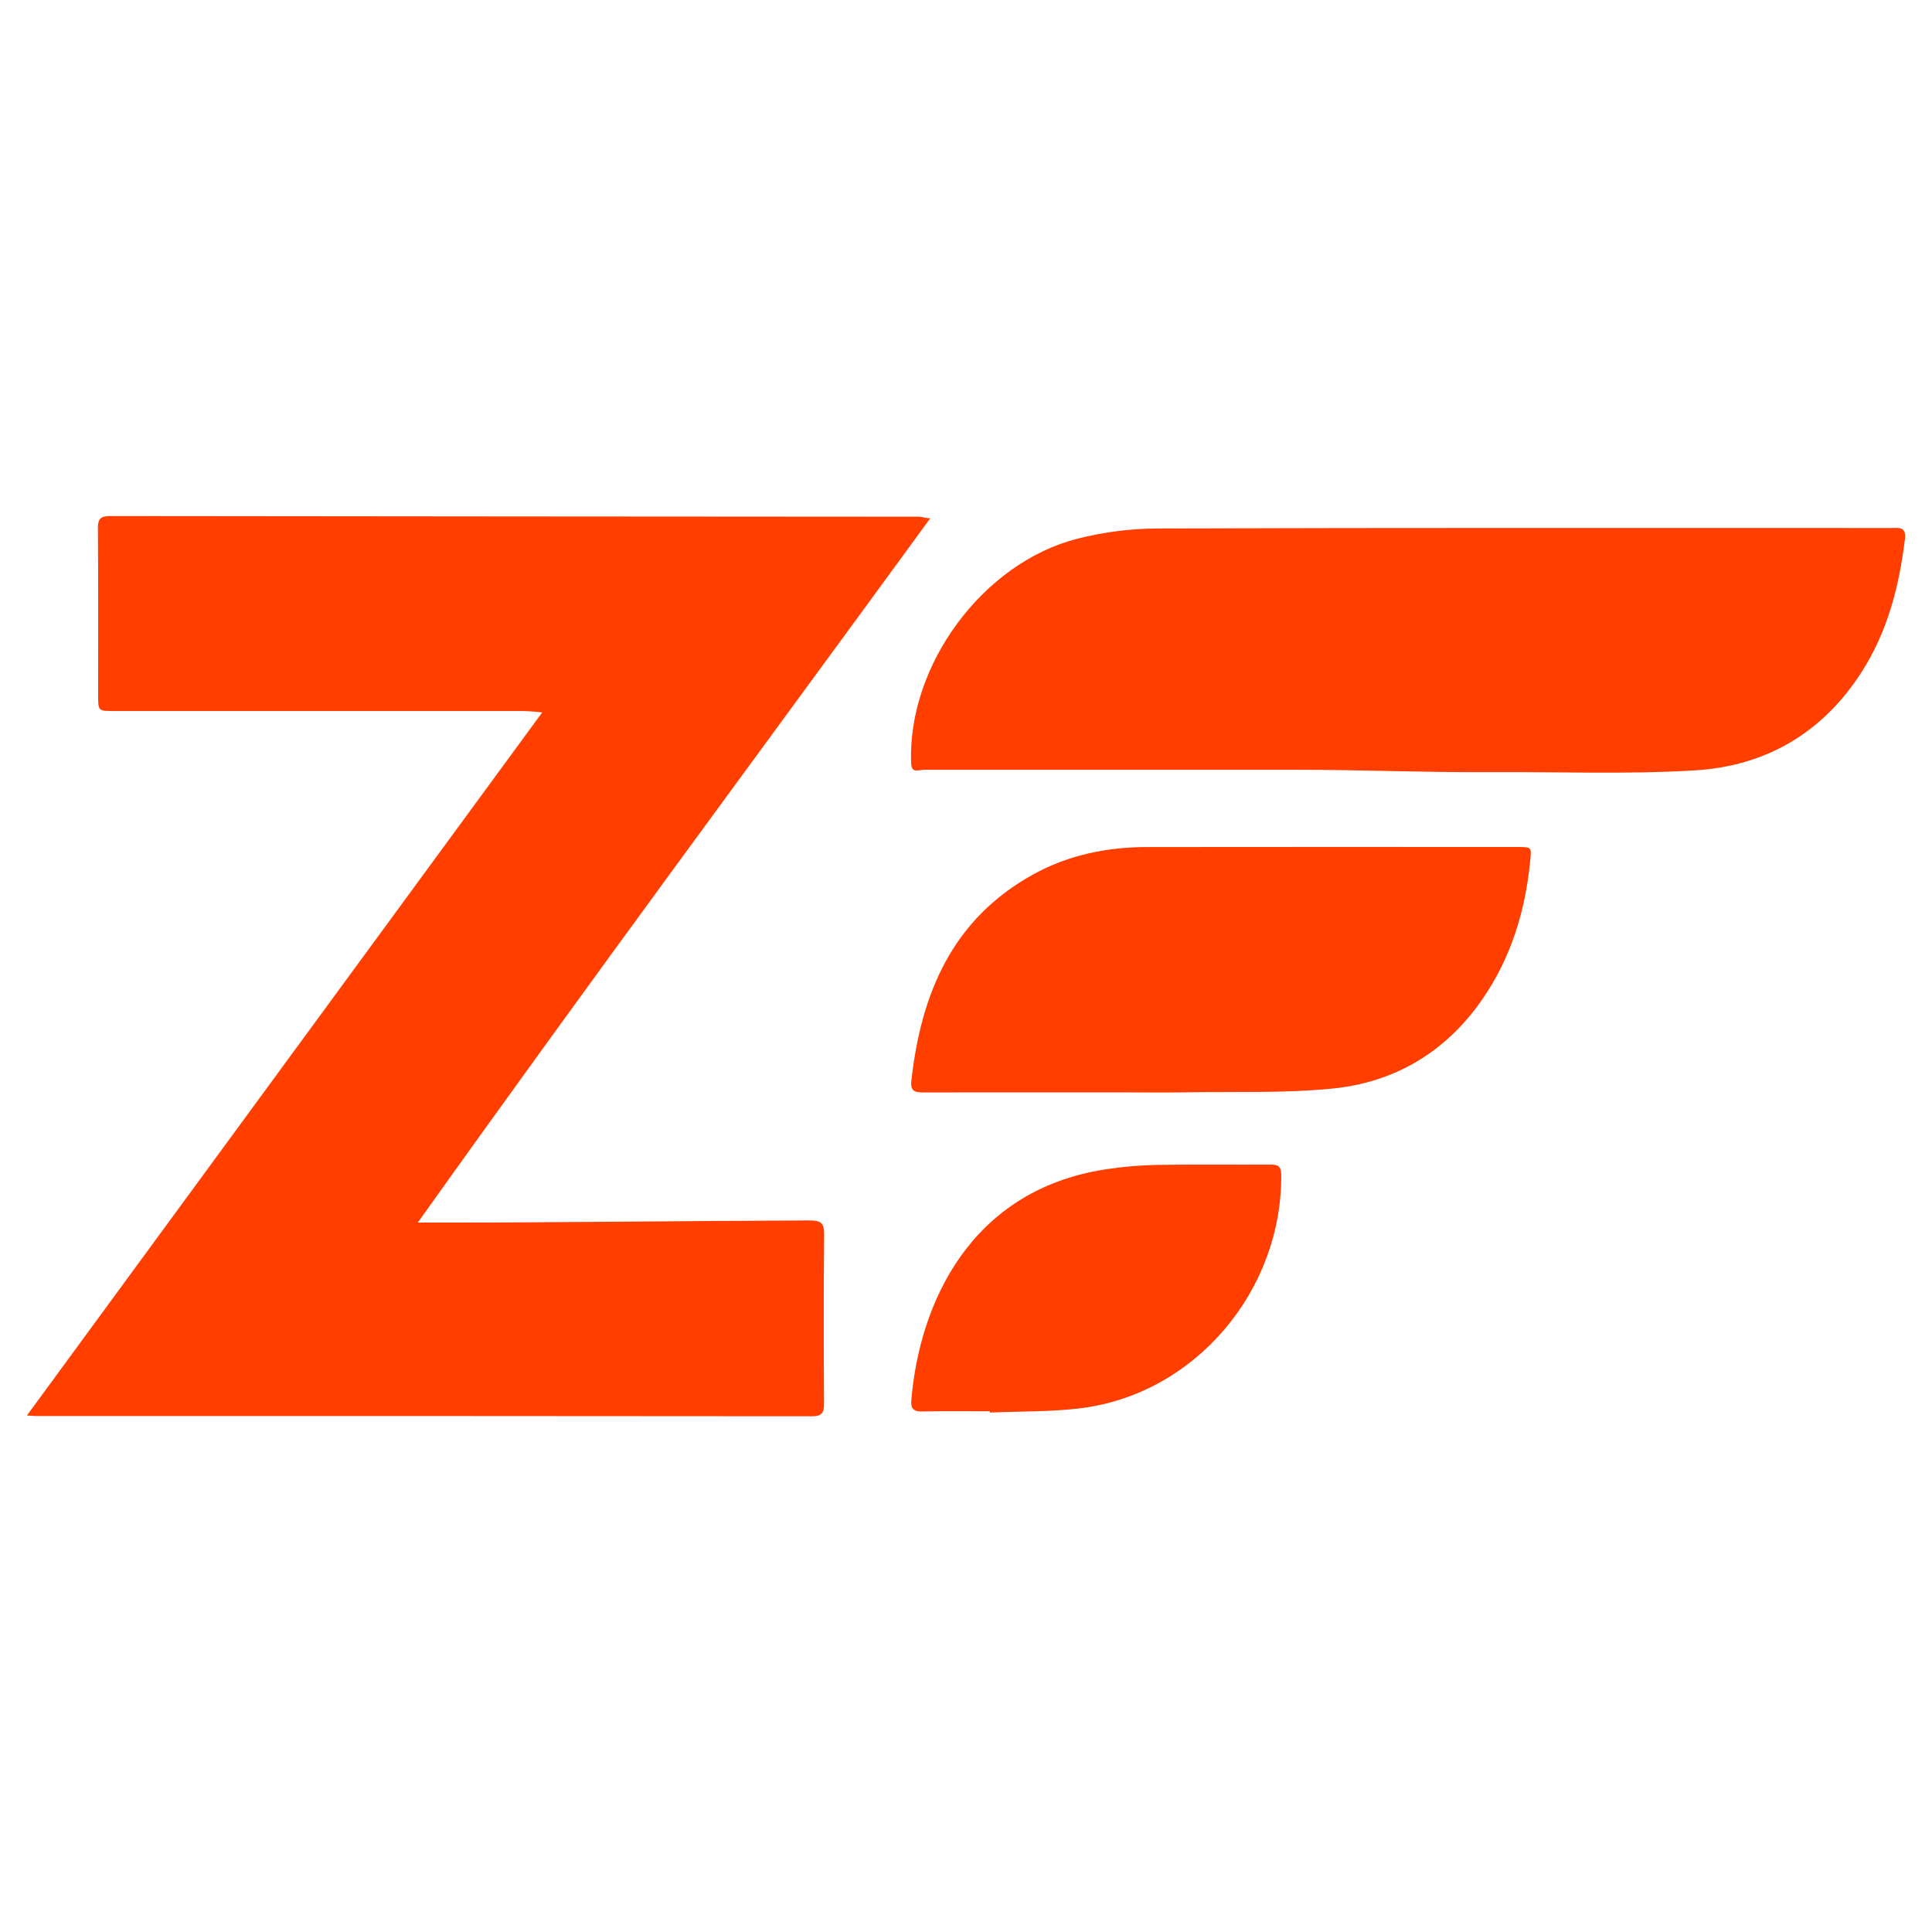
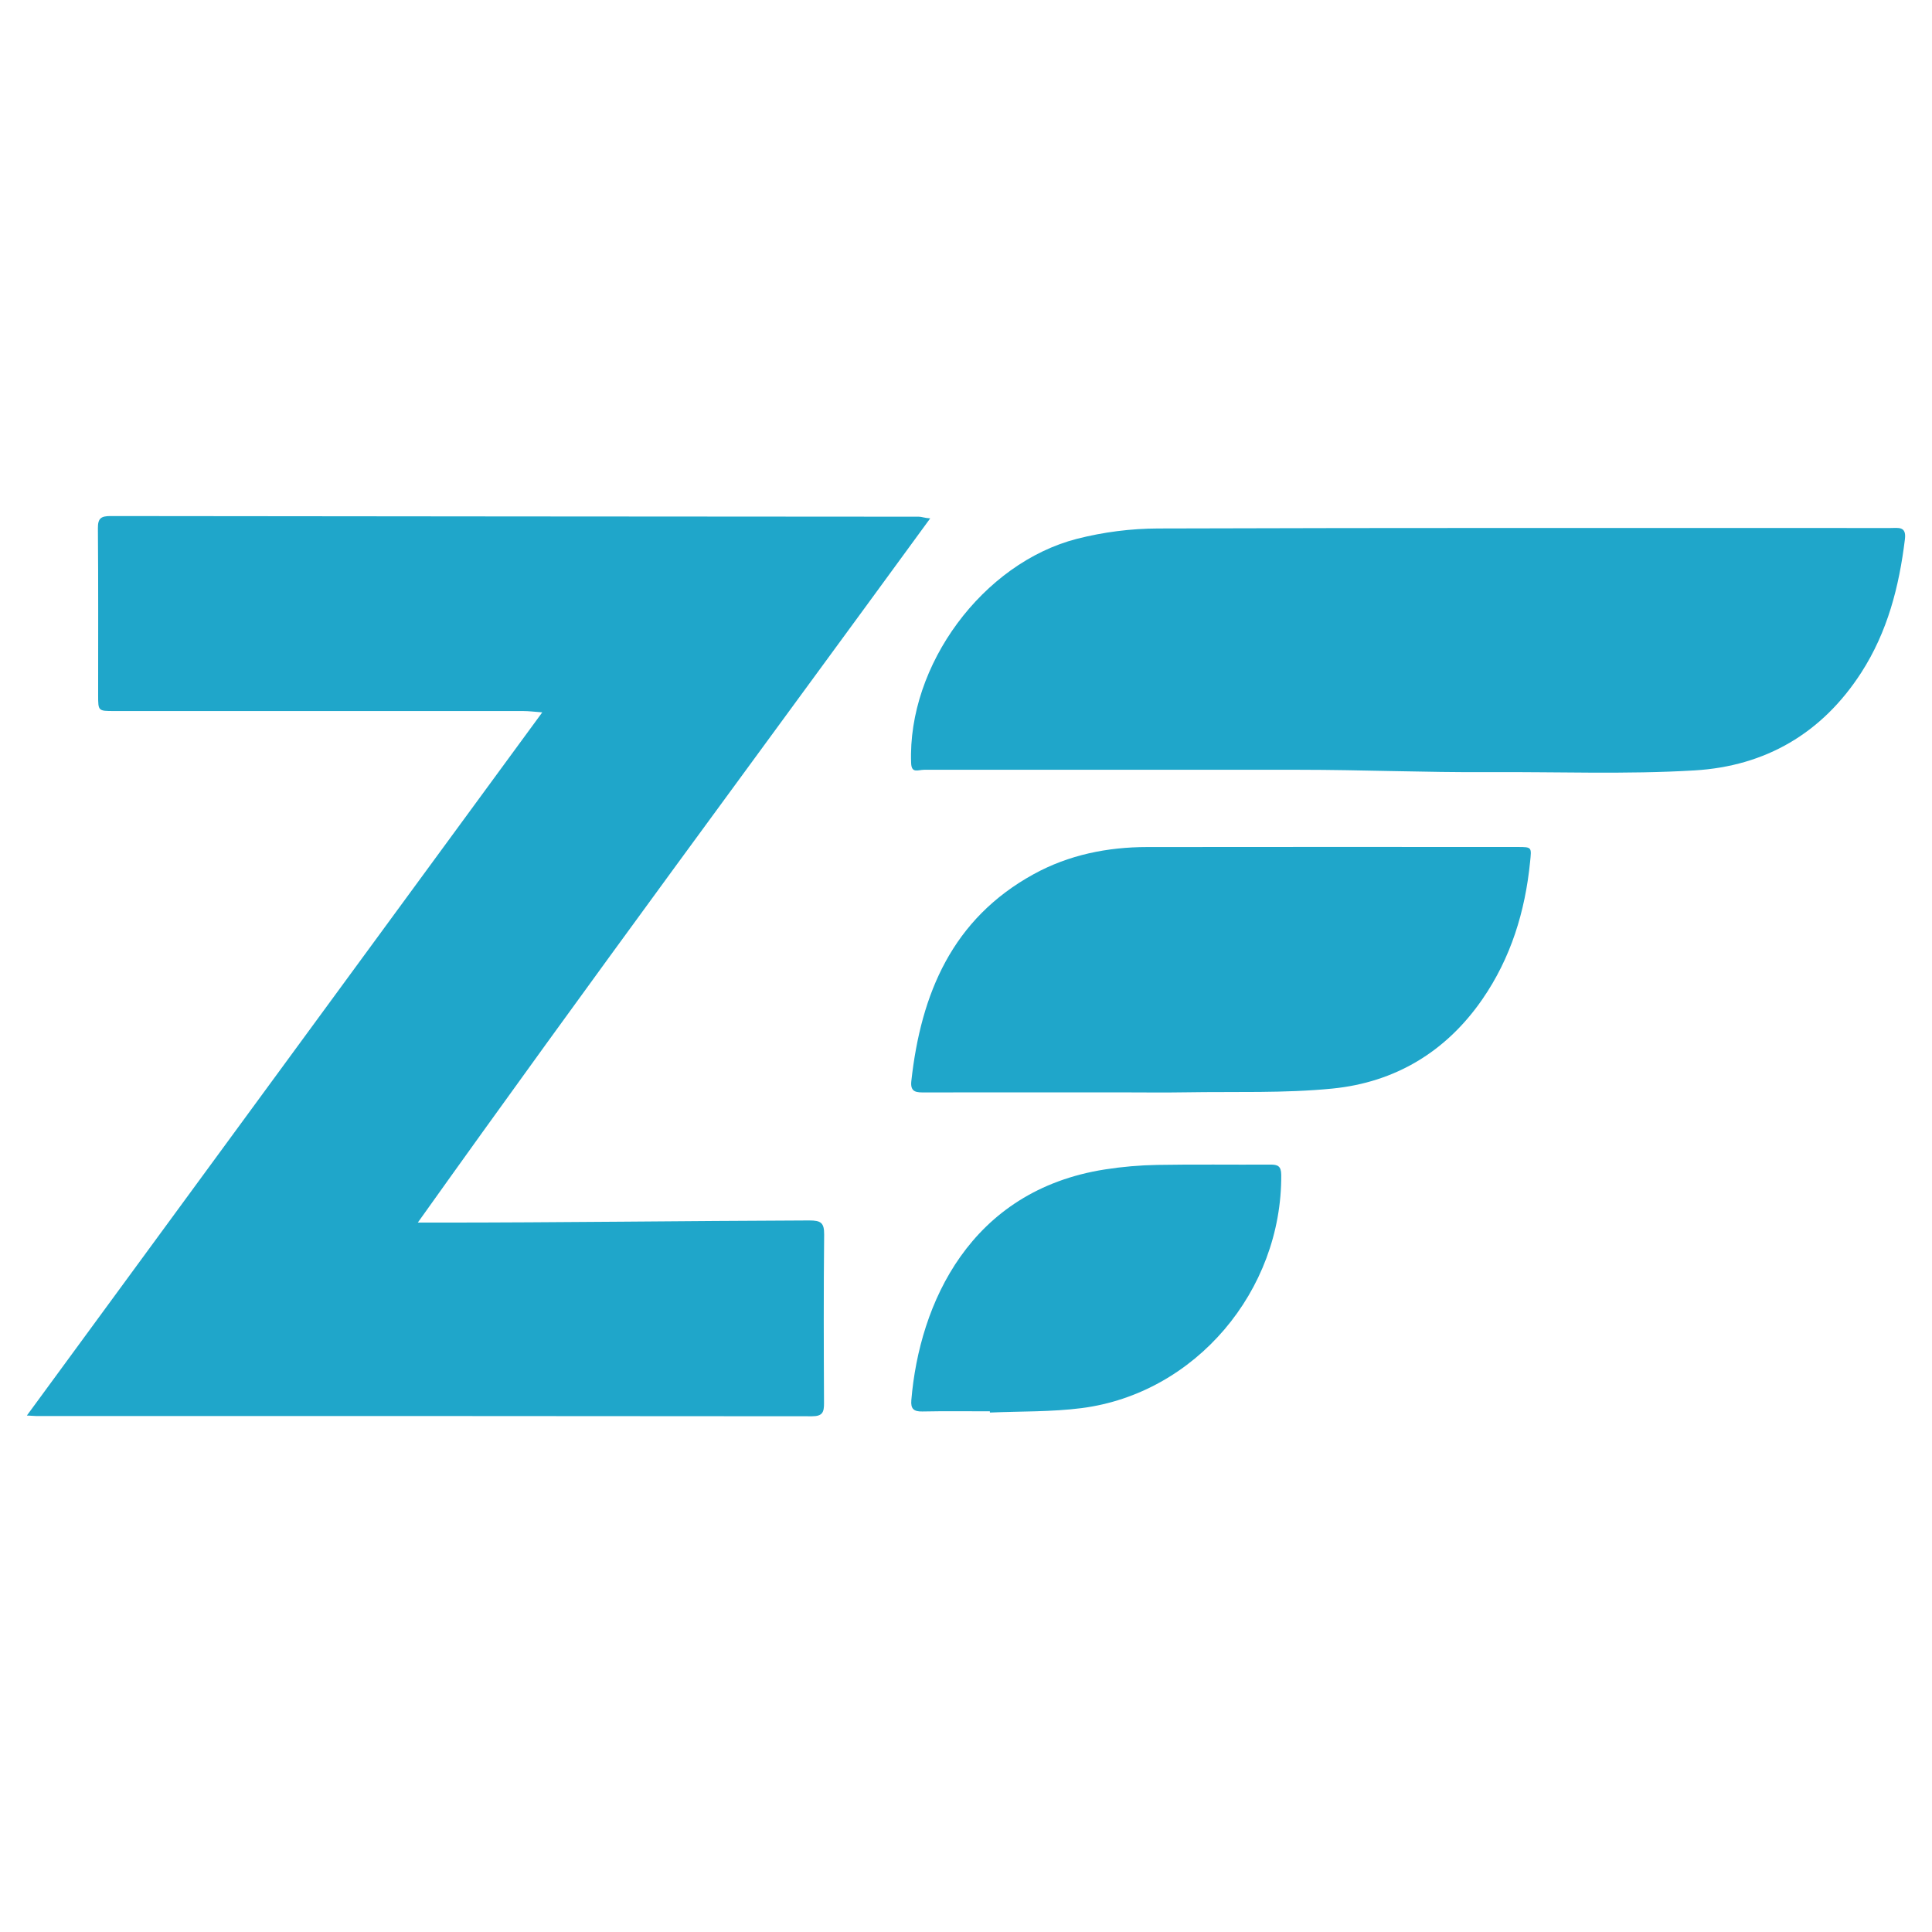
<svg xmlns="http://www.w3.org/2000/svg" viewBox="0 0 128 128">
-   <path fill-rule="evenodd" clip-rule="evenodd" fill="#ff3e00" d="M53.608 80.858c-8.247.029-16.494.142-24.741.142H27.68c11.396-16 22.633-31.146 33.949-46.657-.384-.025-.568-.11-.754-.11-17.851-.002-35.701-.03-53.552-.043-.627 0-.842.146-.837.807.031 3.689.016 7.371.016 11.06 0 1.052.001 1.05 1.066 1.05 9.034 0 18.068-.002 27.102.001.355 0 .712.047 1.257.087L1.781 93.782l.584.032c17.146.001 34.291-.003 51.437.017.701.001.794-.281.791-.866-.018-3.743-.03-7.425.009-11.168.007-.778-.207-.942-.994-.939zm71.635-45.876c-16.172.001-32.344-.021-48.517.031a22.057 22.057 0 00-5.37.684C65.115 37.3 60.12 44.074 60.365 50.552c.026.711.441.448.869.448h24.828c4.179 0 8.357.181 12.536.156 4.555-.028 9.119.156 13.661-.114 4.703-.279 8.459-2.458 11.052-6.477 1.742-2.702 2.514-5.703 2.896-8.854.104-.862-.448-.729-.964-.729zM100.57 56.116c-8.19-.003-16.38-.008-24.57.003-2.639.003-5.18.517-7.504 1.79-5.404 2.962-7.481 7.921-8.119 13.723-.083.766.38.745.905.744 4.312-.007 8.623-.004 12.936-.004 1.464.001 2.929.021 4.393-.004 3.223-.054 6.464.069 9.66-.247 4.157-.412 7.536-2.437 9.939-5.917 1.889-2.736 2.834-5.812 3.163-9.103.096-.965.134-.985-.803-.985zM84.161 77.157c-2.493.016-4.988-.024-7.481.021a25.333 25.333 0 00-3.467.299c-8.957 1.396-12.3 8.892-12.835 15.287-.049.572.157.762.729.75 1.49-.031 2.981-.011 4.473-.011l.004.082c2.026-.089 4.073-.036 6.078-.294 7.531-.97 13.28-7.764 13.223-15.462-.007-.574-.23-.675-.724-.672z" />
+   <path fill-rule="evenodd" clip-rule="evenodd" fill="#1fa6ca" d="M53.608 80.858c-8.247.029-16.494.142-24.741.142H27.68c11.396-16 22.633-31.146 33.949-46.657-.384-.025-.568-.11-.754-.11-17.851-.002-35.701-.03-53.552-.043-.627 0-.842.146-.837.807.031 3.689.016 7.371.016 11.06 0 1.052.001 1.05 1.066 1.05 9.034 0 18.068-.002 27.102.001.355 0 .712.047 1.257.087L1.781 93.782l.584.032c17.146.001 34.291-.003 51.437.017.701.001.794-.281.791-.866-.018-3.743-.03-7.425.009-11.168.007-.778-.207-.942-.994-.939zm71.635-45.876c-16.172.001-32.344-.021-48.517.031a22.057 22.057 0 00-5.37.684C65.115 37.3 60.12 44.074 60.365 50.552c.026.711.441.448.869.448h24.828c4.179 0 8.357.181 12.536.156 4.555-.028 9.119.156 13.661-.114 4.703-.279 8.459-2.458 11.052-6.477 1.742-2.702 2.514-5.703 2.896-8.854.104-.862-.448-.729-.964-.729zM100.57 56.116c-8.19-.003-16.38-.008-24.57.003-2.639.003-5.18.517-7.504 1.79-5.404 2.962-7.481 7.921-8.119 13.723-.083.766.38.745.905.744 4.312-.007 8.623-.004 12.936-.004 1.464.001 2.929.021 4.393-.004 3.223-.054 6.464.069 9.66-.247 4.157-.412 7.536-2.437 9.939-5.917 1.889-2.736 2.834-5.812 3.163-9.103.096-.965.134-.985-.803-.985zM84.161 77.157c-2.493.016-4.988-.024-7.481.021a25.333 25.333 0 00-3.467.299c-8.957 1.396-12.3 8.892-12.835 15.287-.049.572.157.762.729.75 1.49-.031 2.981-.011 4.473-.011l.004.082c2.026-.089 4.073-.036 6.078-.294 7.531-.97 13.28-7.764 13.223-15.462-.007-.574-.23-.675-.724-.672z" />
</svg>
